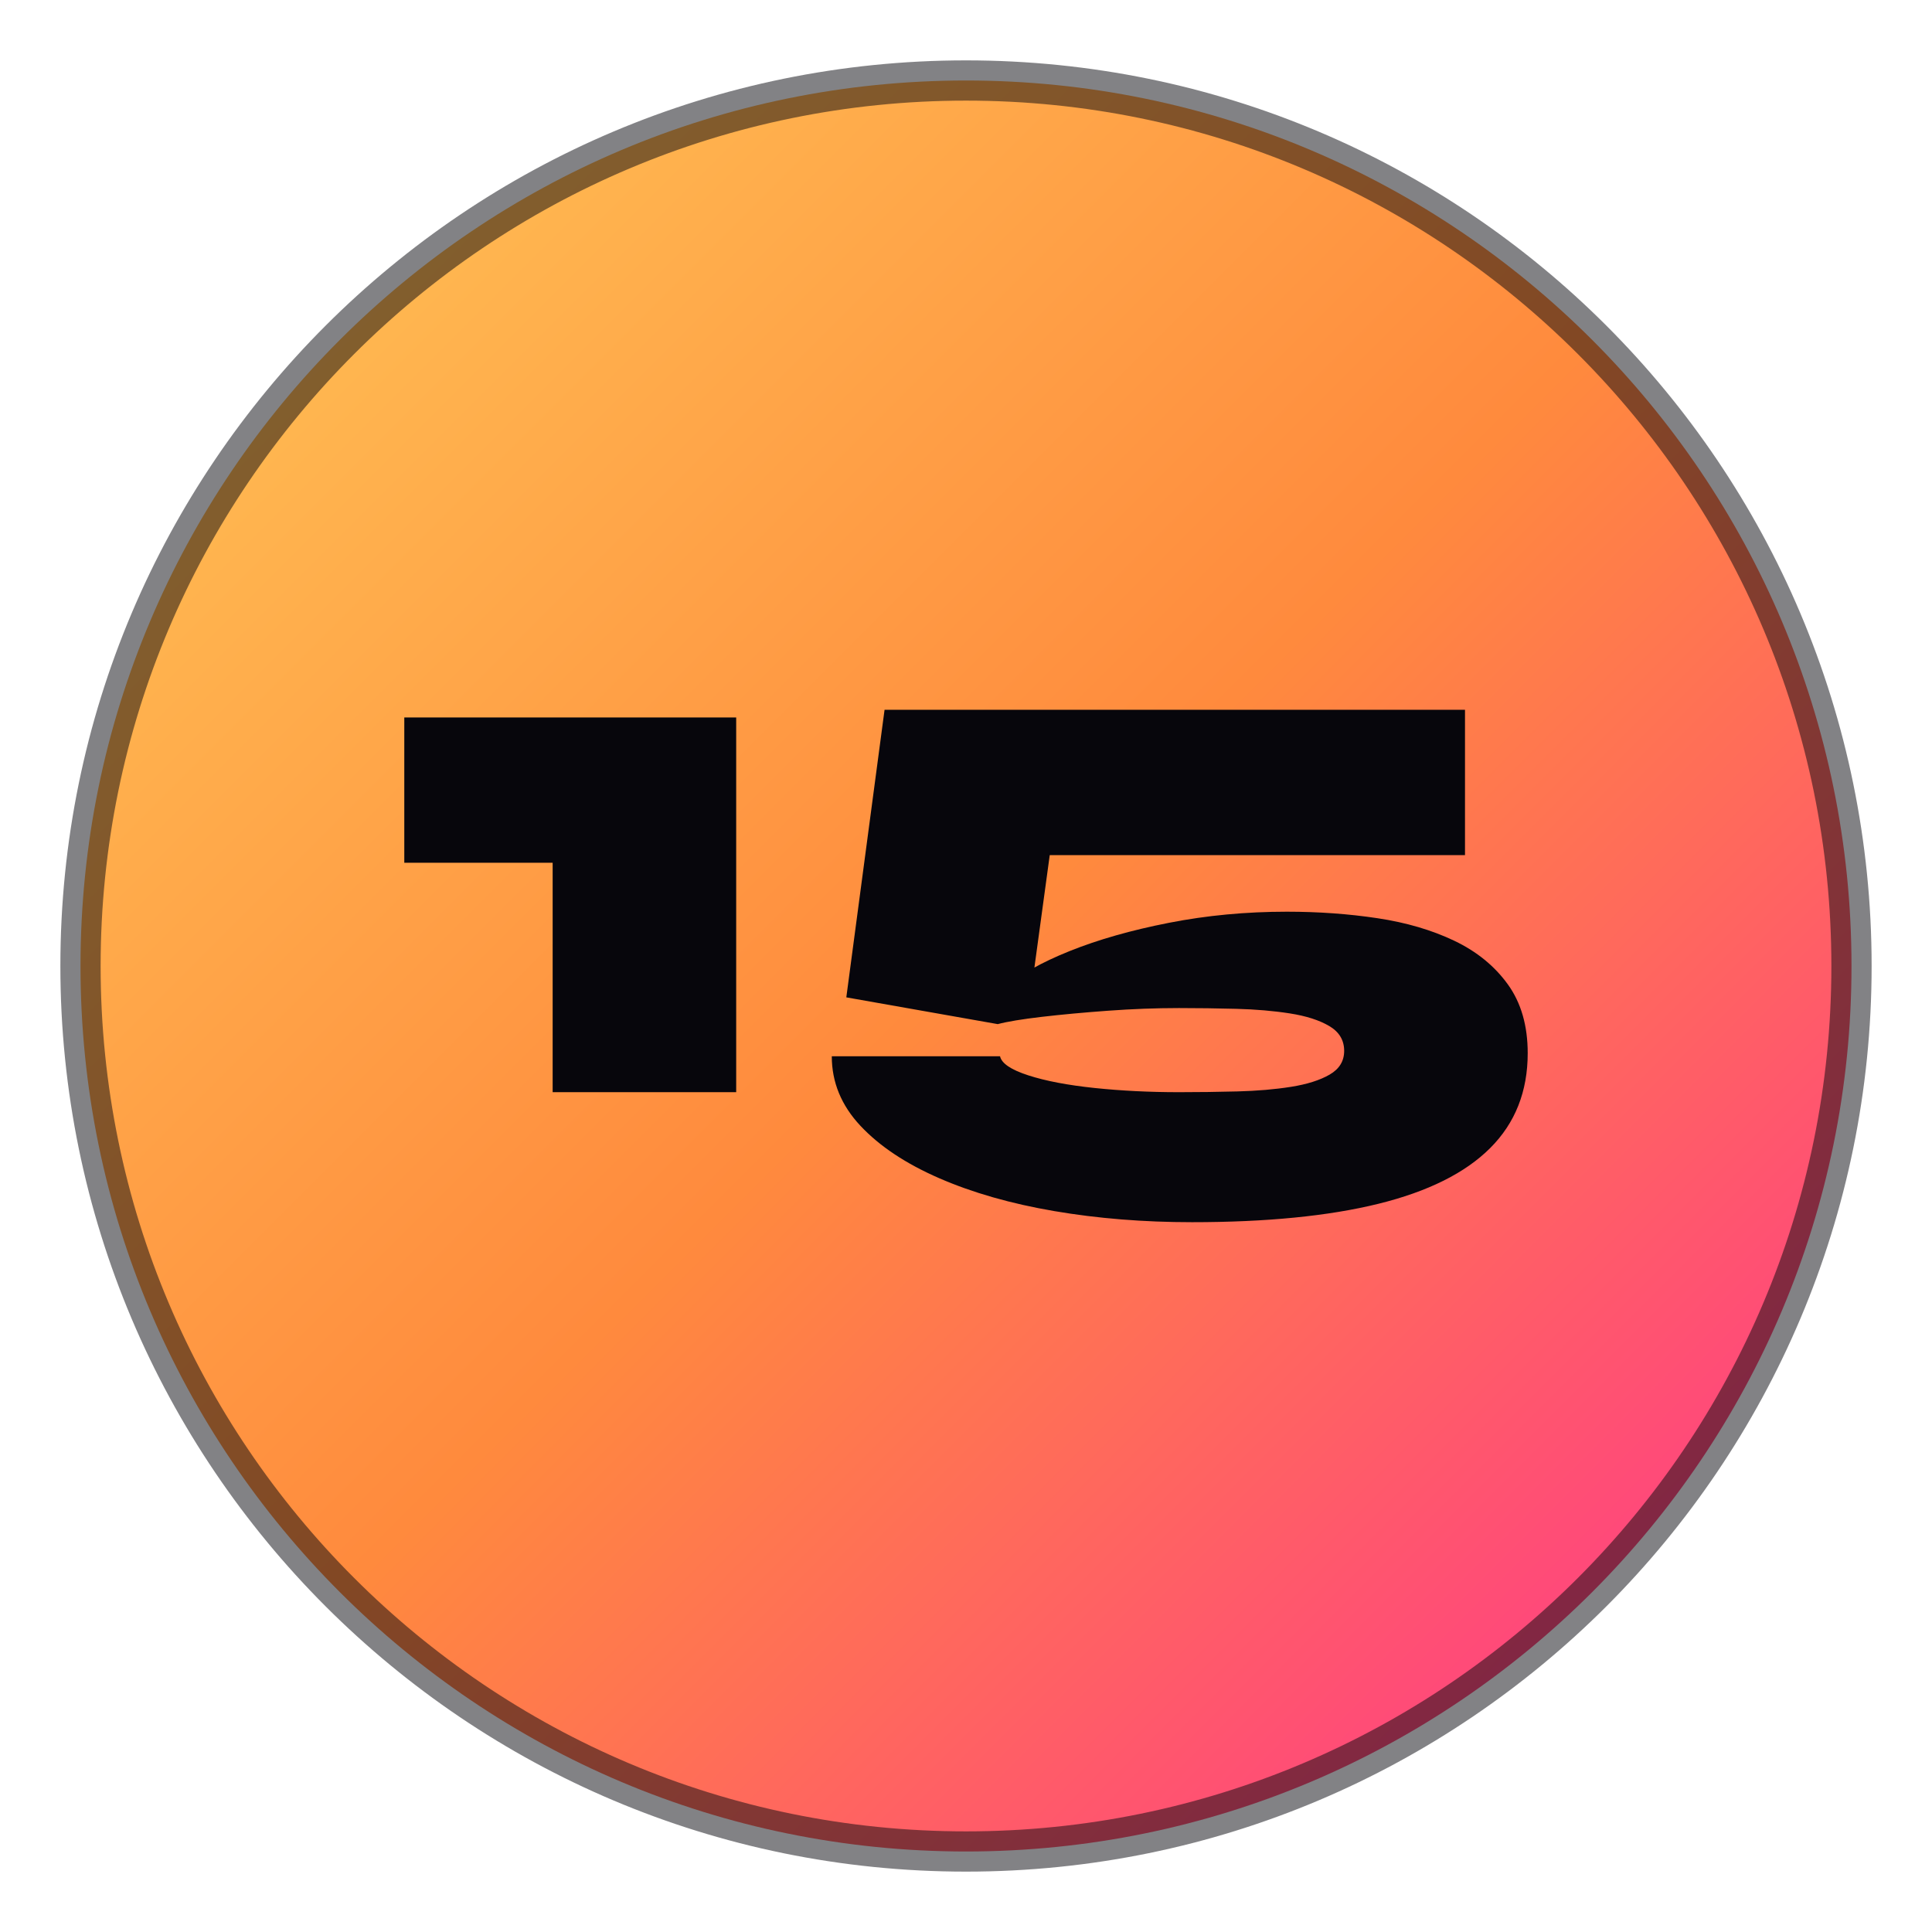
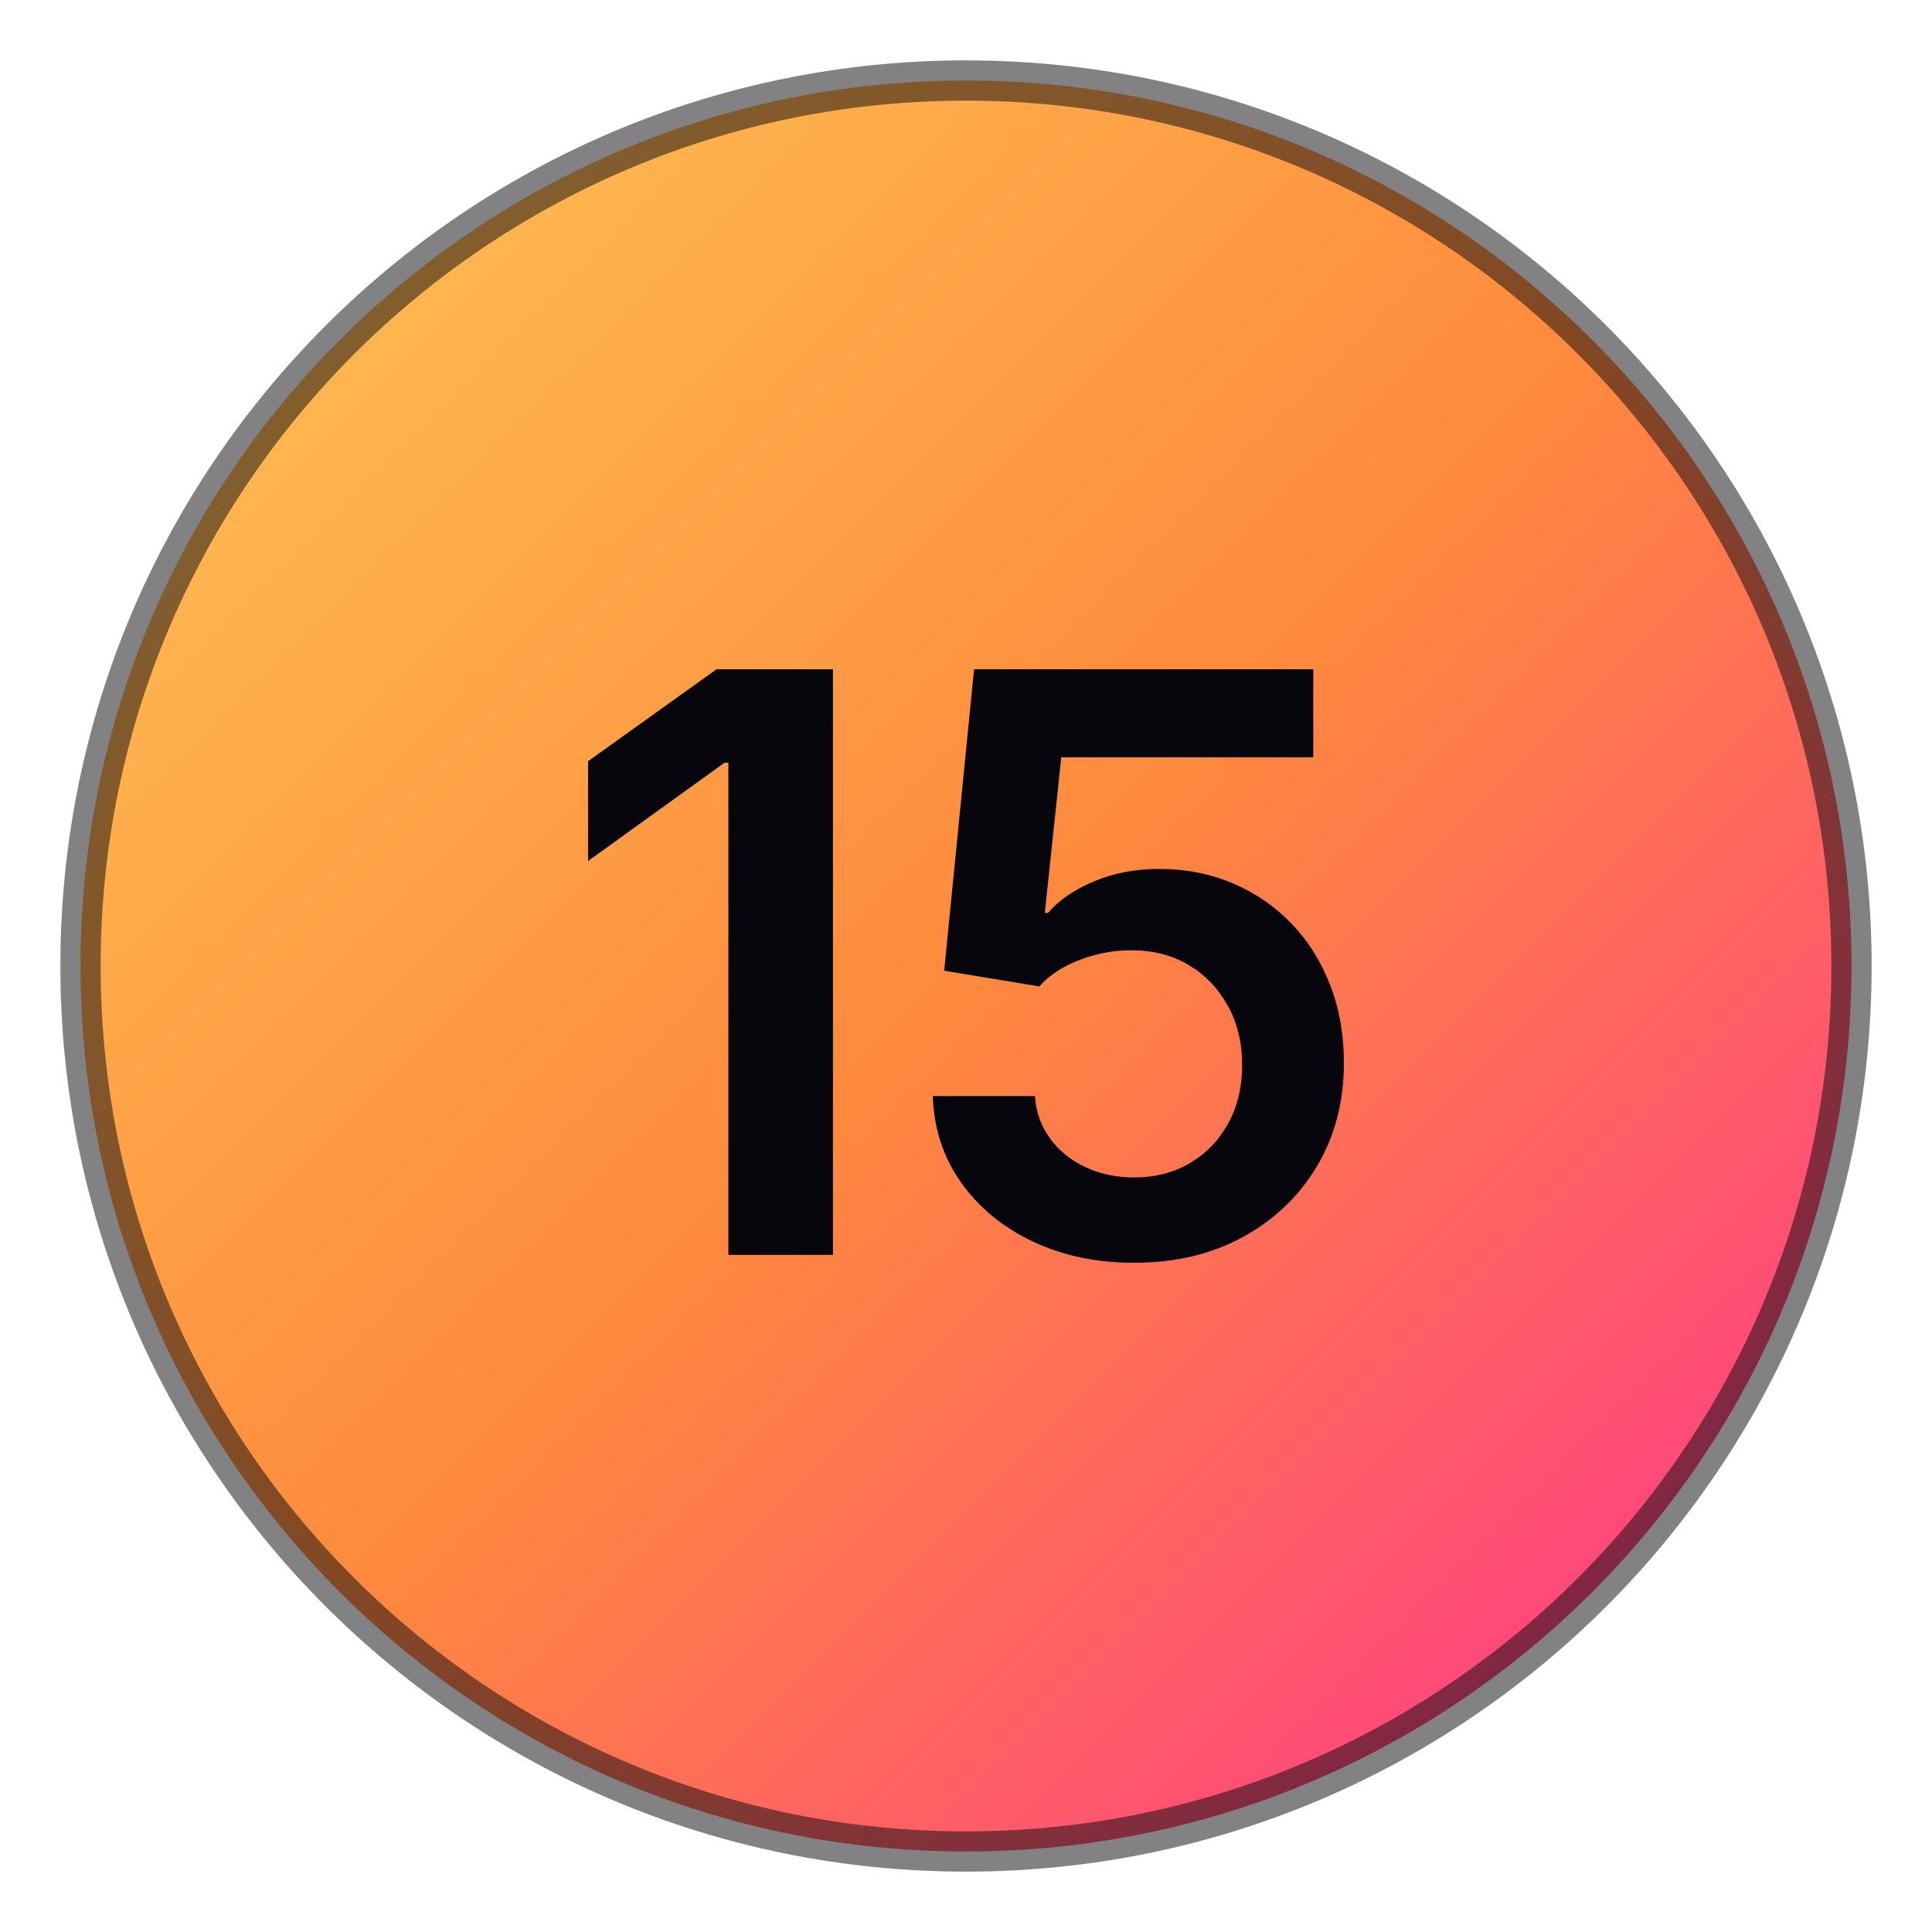
<svg xmlns="http://www.w3.org/2000/svg" viewBox="0 0 96 96" width="96" height="96" role="img">
  <defs>
    <linearGradient id="sun" x1="0" y1="0" x2="1" y2="1">
      <stop offset="0" stop-color="#FFC857" />
      <stop offset=".5" stop-color="#FF8A3D" />
      <stop offset="1" stop-color="#FF2E93" />
    </linearGradient>
  </defs>
  <circle cx="48" cy="48" r="44" fill="url(#sun)" />
  <circle cx="48" cy="48" r="44" fill="none" stroke="#07060C" stroke-opacity=".5" stroke-width="2" />
-   <path d="M20.089 42.87V35.65H36.581V54.27H27.461V42.87ZM63.941 45.302Q66.297 45.302 68.444 45.625Q70.591 45.948 72.263 46.746Q73.935 47.544 74.923 48.912Q75.911 50.28 75.911 52.332Q75.911 55.182 74.049 57.044Q72.187 58.906 68.482 59.818Q64.777 60.73 59.229 60.73Q55.619 60.73 52.389 60.179Q49.159 59.628 46.67 58.545Q44.181 57.462 42.756 55.942Q41.331 54.422 41.331 52.484H49.691Q49.805 53.016 51.097 53.434Q52.389 53.852 54.384 54.061Q56.379 54.27 58.583 54.27Q60.027 54.27 61.49 54.232Q62.953 54.194 64.15 54.004Q65.347 53.814 66.069 53.396Q66.791 52.978 66.791 52.218Q66.791 51.42 66.05 50.983Q65.309 50.546 64.093 50.356Q62.877 50.166 61.433 50.128Q59.989 50.09 58.583 50.09Q56.873 50.09 55.049 50.223Q53.225 50.356 51.762 50.527Q50.299 50.698 49.577 50.888L42.053 49.558L43.953 35.27H72.795V42.49H52.161L51.249 49.178L50.033 49.026Q51.021 48.114 53.149 47.259Q55.277 46.404 58.089 45.853Q60.901 45.302 63.941 45.302Z" fill="#07060C" />
+   <path d="M41.389 33.254V62.355H36.193V37.902H35.998L29.221 42.785V37.824L35.607 33.254ZM56.35 62.746Q53.518 62.746 51.281 61.672Q49.045 60.598 47.736 58.732Q46.428 56.867 46.35 54.465H51.428Q51.506 55.656 52.18 56.574Q52.854 57.492 53.947 58.0Q55.041 58.508 56.35 58.508Q57.912 58.508 59.123 57.795Q60.334 57.082 61.027 55.822Q61.721 54.562 61.721 52.922Q61.721 51.262 61.008 49.973Q60.295 48.684 59.064 47.951Q57.834 47.219 56.213 47.219Q54.885 47.219 53.625 47.707Q52.365 48.195 51.643 49.016L46.916 48.234L48.4 33.254H65.256V37.629H52.736L51.916 45.363H52.072Q52.893 44.406 54.367 43.791Q55.842 43.176 57.6 43.176Q59.572 43.176 61.252 43.889Q62.932 44.602 64.172 45.891Q65.412 47.18 66.096 48.947Q66.779 50.715 66.779 52.805Q66.779 55.695 65.451 57.932Q64.123 60.168 61.779 61.457Q59.436 62.746 56.35 62.746Z" fill="#07060C" />
</svg>
